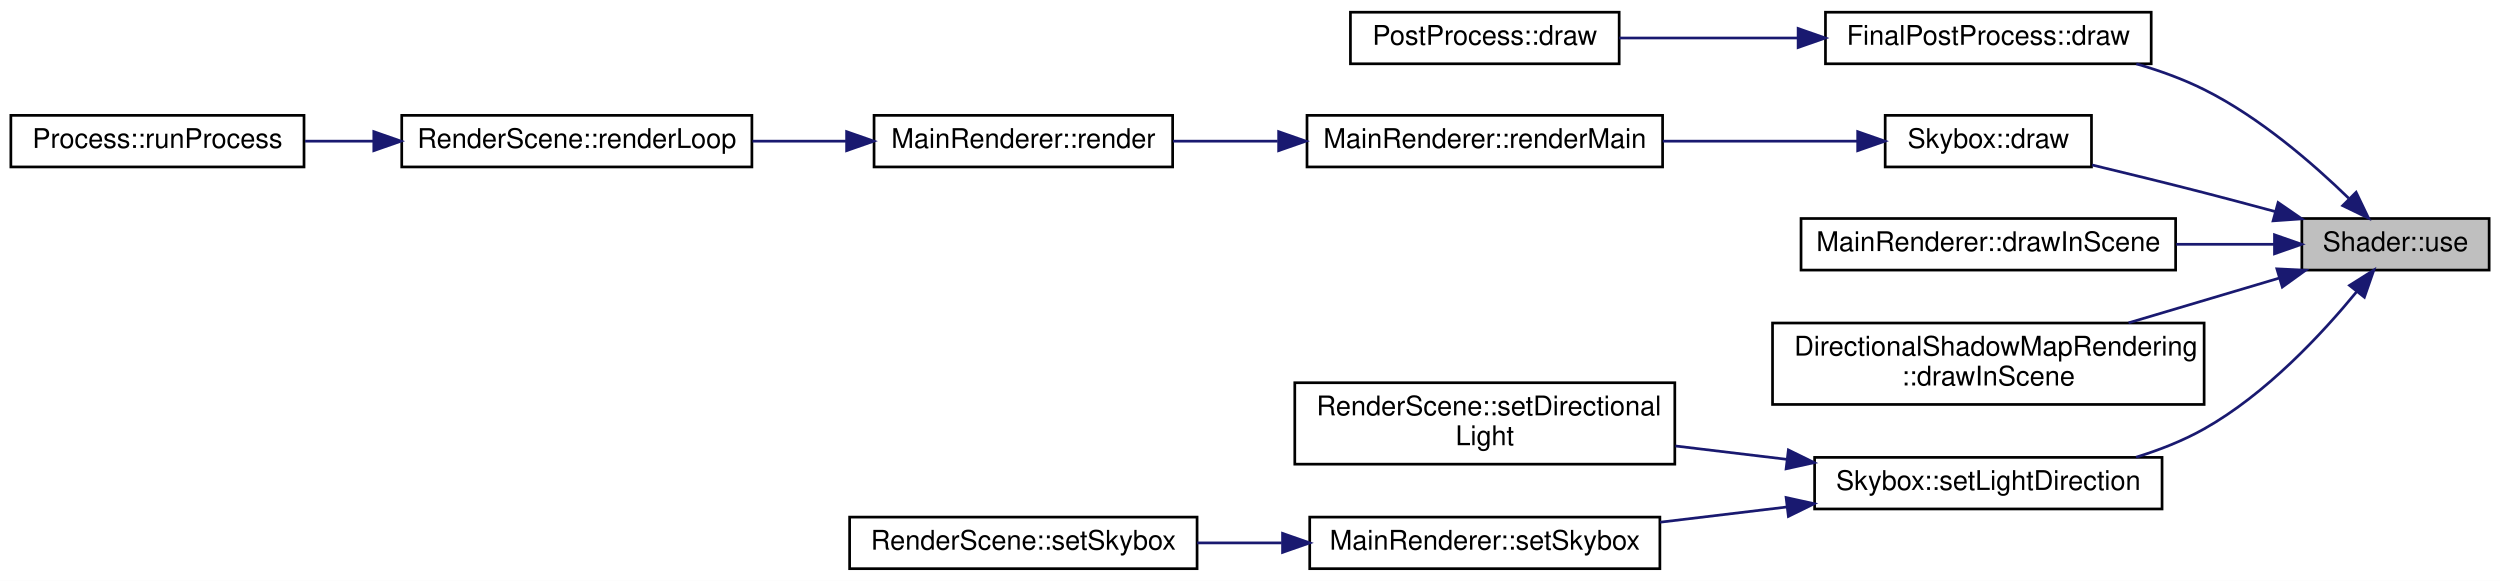
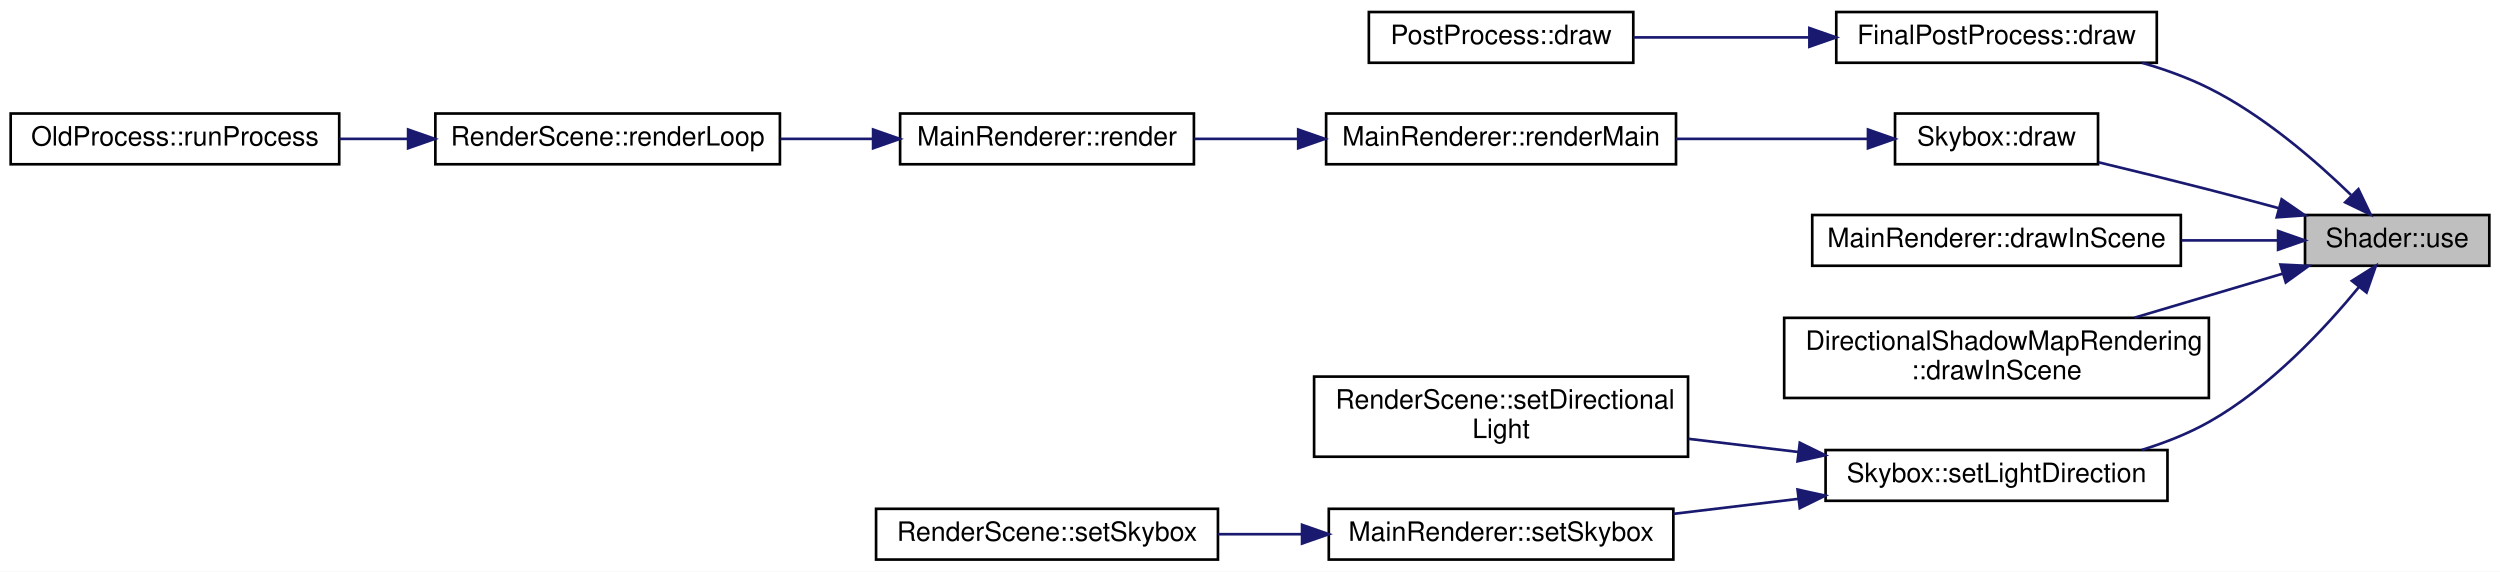
- <svg xmlns="http://www.w3.org/2000/svg" xmlns:xlink="http://www.w3.org/1999/xlink" width="921pt" height="214pt" viewBox="0.00 0.00 921.00 214.00">
+ <svg xmlns="http://www.w3.org/2000/svg" xmlns:xlink="http://www.w3.org/1999/xlink" width="936pt" height="214pt" viewBox="0.00 0.00 936.00 214.00">
  <g id="graph0" class="graph" transform="scale(1 1) rotate(0) translate(4 210)">
-     <polygon fill="white" stroke="transparent" points="-4,4 -4,-210 917,-210 917,4 -4,4" />
+     <polygon fill="white" stroke="transparent" points="-4,4 -4,-210 932,-210 932,4 -4,4" />
    <g id="node1" class="node">
      <g id="a_node1">
        <a xlink:title=" ">
-           <polygon fill="#bfbfbf" stroke="black" points="844,-110.5 844,-129.5 913,-129.5 913,-110.5 844,-110.5" />
-           <text text-anchor="middle" x="878.5" y="-117.5" font-family="Helvetica,sans-Serif" font-size="10.00">Shader::use</text>
+           <polygon fill="#bfbfbf" stroke="black" points="859,-110.5 859,-129.5 928,-129.5 928,-110.5 859,-110.5" />
+           <text text-anchor="middle" x="893.5" y="-117.5" font-family="Helvetica,sans-Serif" font-size="10.00">Shader::use</text>
        </a>
      </g>
    </g>
    <g id="node2" class="node">
      <g id="a_node2">
        <a xlink:href="class_final_post_process.html#ae8760e789f2e068fd828e95e5ebf3d74" target="_top" xlink:title=" ">
-           <polygon fill="white" stroke="black" points="668.5,-186.5 668.5,-205.5 788.5,-205.5 788.5,-186.5 668.5,-186.5" />
-           <text text-anchor="middle" x="728.5" y="-193.5" font-family="Helvetica,sans-Serif" font-size="10.00">FinalPostProcess::draw</text>
+           <polygon fill="white" stroke="black" points="683.5,-186.5 683.5,-205.5 803.5,-205.5 803.5,-186.5 683.5,-186.5" />
+           <text text-anchor="middle" x="743.5" y="-193.5" font-family="Helvetica,sans-Serif" font-size="10.00">FinalPostProcess::draw</text>
        </a>
      </g>
    </g>
    <g id="edge1" class="edge">
-       <path fill="none" stroke="midnightblue" d="M861.26,-136.97C848.06,-149.79 828.36,-166.86 808,-177 800.22,-180.88 791.6,-183.99 783.01,-186.48" />
-       <polygon fill="midnightblue" stroke="midnightblue" points="863.99,-139.18 868.58,-129.63 859.04,-134.24 863.99,-139.18" />
+       <path fill="none" stroke="midnightblue" d="M876.26,-136.97C863.06,-149.79 843.36,-166.86 823,-177 815.22,-180.88 806.6,-183.99 798.01,-186.48" />
+       <polygon fill="midnightblue" stroke="midnightblue" points="878.99,-139.18 883.58,-129.63 874.04,-134.24 878.99,-139.18" />
    </g>
    <g id="node4" class="node">
      <g id="a_node4">
        <a xlink:href="class_skybox.html#a0798234f163ec6b1ae7944002640d14a" target="_top" xlink:title=" ">
-           <polygon fill="white" stroke="black" points="690.5,-148.5 690.5,-167.5 766.5,-167.5 766.5,-148.5 690.5,-148.5" />
-           <text text-anchor="middle" x="728.5" y="-155.5" font-family="Helvetica,sans-Serif" font-size="10.00">Skybox::draw</text>
+           <polygon fill="white" stroke="black" points="705.5,-148.5 705.5,-167.5 781.5,-167.5 781.5,-148.5 705.5,-148.5" />
+           <text text-anchor="middle" x="743.5" y="-155.5" font-family="Helvetica,sans-Serif" font-size="10.00">Skybox::draw</text>
        </a>
      </g>
    </g>
    <g id="edge3" class="edge">
-       <path fill="none" stroke="midnightblue" d="M834.07,-132.08C825.45,-134.42 816.45,-136.82 808,-139 794.56,-142.46 779.77,-146.09 766.69,-149.23" />
-       <polygon fill="midnightblue" stroke="midnightblue" points="835.25,-135.39 843.97,-129.38 833.4,-128.64 835.25,-135.39" />
+       <path fill="none" stroke="midnightblue" d="M849.07,-132.08C840.45,-134.42 831.45,-136.82 823,-139 809.56,-142.46 794.77,-146.09 781.69,-149.23" />
+       <polygon fill="midnightblue" stroke="midnightblue" points="850.25,-135.39 858.97,-129.38 848.4,-128.64 850.25,-135.39" />
    </g>
    <g id="node9" class="node">
      <g id="a_node9">
        <a xlink:href="class_main_renderer.html#aa9f1a22299240e8783683dbd759b1182" target="_top" xlink:title=" ">
-           <polygon fill="white" stroke="black" points="659.5,-110.5 659.5,-129.5 797.5,-129.5 797.5,-110.5 659.5,-110.5" />
-           <text text-anchor="middle" x="728.5" y="-117.5" font-family="Helvetica,sans-Serif" font-size="10.00">MainRenderer::drawInScene</text>
+           <polygon fill="white" stroke="black" points="674.5,-110.5 674.5,-129.5 812.5,-129.5 812.5,-110.5 674.5,-110.5" />
+           <text text-anchor="middle" x="743.5" y="-117.5" font-family="Helvetica,sans-Serif" font-size="10.00">MainRenderer::drawInScene</text>
        </a>
      </g>
    </g>
    <g id="edge8" class="edge">
-       <path fill="none" stroke="midnightblue" d="M833.86,-120C822.51,-120 810.02,-120 797.73,-120" />
-       <polygon fill="midnightblue" stroke="midnightblue" points="833.92,-123.5 843.92,-120 833.92,-116.5 833.92,-123.5" />
+       <path fill="none" stroke="midnightblue" d="M848.86,-120C837.51,-120 825.02,-120 812.73,-120" />
+       <polygon fill="midnightblue" stroke="midnightblue" points="848.92,-123.5 858.92,-120 848.92,-116.5 848.92,-123.5" />
    </g>
    <g id="node10" class="node">
      <g id="a_node10">
        <a xlink:href="class_directional_shadow_map_rendering.html#ad362ea6fa34bb45a4e8a343abf3ede84" target="_top" xlink:title=" ">
-           <polygon fill="white" stroke="black" points="649,-61 649,-91 808,-91 808,-61 649,-61" />
-           <text text-anchor="start" x="657" y="-79" font-family="Helvetica,sans-Serif" font-size="10.00">DirectionalShadowMapRendering</text>
-           <text text-anchor="middle" x="728.5" y="-68" font-family="Helvetica,sans-Serif" font-size="10.00">::drawInScene</text>
+           <polygon fill="white" stroke="black" points="664,-61 664,-91 823,-91 823,-61 664,-61" />
+           <text text-anchor="start" x="672" y="-79" font-family="Helvetica,sans-Serif" font-size="10.00">DirectionalShadowMapRendering</text>
+           <text text-anchor="middle" x="743.5" y="-68" font-family="Helvetica,sans-Serif" font-size="10.00">::drawInScene</text>
        </a>
      </g>
    </g>
    <g id="edge9" class="edge">
-       <path fill="none" stroke="midnightblue" d="M835.61,-107.54C818.36,-102.42 798.24,-96.44 780.17,-91.07" />
-       <polygon fill="midnightblue" stroke="midnightblue" points="834.8,-110.96 845.39,-110.45 836.8,-104.25 834.8,-110.96" />
+       <path fill="none" stroke="midnightblue" d="M850.61,-107.54C833.36,-102.42 813.24,-96.44 795.17,-91.07" />
+       <polygon fill="midnightblue" stroke="midnightblue" points="849.8,-110.96 860.39,-110.45 851.8,-104.25 849.8,-110.96" />
    </g>
    <g id="node11" class="node">
      <g id="a_node11">
        <a xlink:href="class_skybox.html#a328818f63faa949bb8b4249046391cea" target="_top" xlink:title=" ">
-           <polygon fill="white" stroke="black" points="664.5,-22.5 664.5,-41.5 792.5,-41.5 792.5,-22.5 664.5,-22.5" />
-           <text text-anchor="middle" x="728.5" y="-29.5" font-family="Helvetica,sans-Serif" font-size="10.00">Skybox::setLightDirection</text>
+           <polygon fill="white" stroke="black" points="679.5,-22.5 679.5,-41.5 807.5,-41.5 807.5,-22.5 679.5,-22.5" />
+           <text text-anchor="middle" x="743.5" y="-29.5" font-family="Helvetica,sans-Serif" font-size="10.00">Skybox::setLightDirection</text>
        </a>
      </g>
    </g>
    <g id="edge10" class="edge">
-       <path fill="none" stroke="midnightblue" d="M864.3,-102.66C851.54,-87.11 830.85,-64.84 808,-52 800.28,-47.66 791.6,-44.24 782.91,-41.56" />
-       <polygon fill="midnightblue" stroke="midnightblue" points="861.56,-104.85 870.53,-110.5 867.04,-100.49 861.56,-104.85" />
+       <path fill="none" stroke="midnightblue" d="M879.3,-102.66C866.54,-87.11 845.85,-64.84 823,-52 815.28,-47.66 806.6,-44.24 797.91,-41.56" />
+       <polygon fill="midnightblue" stroke="midnightblue" points="876.56,-104.85 885.53,-110.5 882.04,-100.49 876.56,-104.85" />
    </g>
    <g id="node3" class="node">
      <g id="a_node3">
        <a xlink:href="class_post_process.html#a350a9220b662fdff23b12689953609b0" target="_top" xlink:title=" ">
-           <polygon fill="white" stroke="black" points="493.5,-186.5 493.5,-205.5 592.5,-205.5 592.5,-186.5 493.5,-186.5" />
-           <text text-anchor="middle" x="543" y="-193.5" font-family="Helvetica,sans-Serif" font-size="10.00">PostProcess::draw</text>
+           <polygon fill="white" stroke="black" points="508.5,-186.5 508.5,-205.5 607.5,-205.5 607.5,-186.5 508.5,-186.5" />
+           <text text-anchor="middle" x="558" y="-193.5" font-family="Helvetica,sans-Serif" font-size="10.00">PostProcess::draw</text>
        </a>
      </g>
    </g>
    <g id="edge2" class="edge">
-       <path fill="none" stroke="midnightblue" d="M658.19,-196C636.32,-196 612.63,-196 592.53,-196" />
-       <polygon fill="midnightblue" stroke="midnightblue" points="658.43,-199.5 668.43,-196 658.43,-192.5 658.43,-199.5" />
+       <path fill="none" stroke="midnightblue" d="M673.19,-196C651.32,-196 627.63,-196 607.53,-196" />
+       <polygon fill="midnightblue" stroke="midnightblue" points="673.43,-199.5 683.43,-196 673.43,-192.5 673.43,-199.5" />
    </g>
    <g id="node5" class="node">
      <g id="a_node5">
        <a xlink:href="class_main_renderer.html#a508a80df1c58c0820c8f18ced3a0558d" target="_top" xlink:title=" ">
-           <polygon fill="white" stroke="black" points="477.5,-148.5 477.5,-167.5 608.5,-167.5 608.5,-148.5 477.5,-148.5" />
-           <text text-anchor="middle" x="543" y="-155.5" font-family="Helvetica,sans-Serif" font-size="10.00">MainRenderer::renderMain</text>
+           <polygon fill="white" stroke="black" points="492.5,-148.5 492.5,-167.5 623.5,-167.5 623.5,-148.5 492.5,-148.5" />
+           <text text-anchor="middle" x="558" y="-155.5" font-family="Helvetica,sans-Serif" font-size="10.00">MainRenderer::renderMain</text>
        </a>
      </g>
    </g>
    <g id="edge4" class="edge">
-       <path fill="none" stroke="midnightblue" d="M680.35,-158C658.51,-158 632.21,-158 608.57,-158" />
-       <polygon fill="midnightblue" stroke="midnightblue" points="680.37,-161.5 690.37,-158 680.37,-154.5 680.37,-161.5" />
+       <path fill="none" stroke="midnightblue" d="M695.35,-158C673.51,-158 647.21,-158 623.57,-158" />
+       <polygon fill="midnightblue" stroke="midnightblue" points="695.37,-161.5 705.37,-158 695.37,-154.5 695.37,-161.5" />
    </g>
    <g id="node6" class="node">
      <g id="a_node6">
        <a xlink:href="class_main_renderer.html#a7bdd84247ecd2942b26896524d84a863" target="_top" xlink:title=" ">
-           <polygon fill="white" stroke="black" points="318,-148.5 318,-167.5 428,-167.5 428,-148.5 318,-148.5" />
-           <text text-anchor="middle" x="373" y="-155.5" font-family="Helvetica,sans-Serif" font-size="10.00">MainRenderer::render</text>
+           <polygon fill="white" stroke="black" points="333,-148.5 333,-167.5 443,-167.5 443,-148.5 333,-148.5" />
+           <text text-anchor="middle" x="388" y="-155.5" font-family="Helvetica,sans-Serif" font-size="10.00">MainRenderer::render</text>
        </a>
      </g>
    </g>
    <g id="edge5" class="edge">
-       <path fill="none" stroke="midnightblue" d="M466.71,-158C453.72,-158 440.45,-158 428.16,-158" />
-       <polygon fill="midnightblue" stroke="midnightblue" points="467.05,-161.5 477.05,-158 467.05,-154.5 467.05,-161.5" />
+       <path fill="none" stroke="midnightblue" d="M481.71,-158C468.72,-158 455.45,-158 443.16,-158" />
+       <polygon fill="midnightblue" stroke="midnightblue" points="482.05,-161.5 492.05,-158 482.05,-154.5 482.05,-161.5" />
    </g>
    <g id="node7" class="node">
      <g id="a_node7">
        <a xlink:href="class_render_scene.html#a153e3fddce39acca50179504825bdc8f" target="_top" xlink:title=" ">
-           <polygon fill="white" stroke="black" points="144,-148.5 144,-167.5 273,-167.5 273,-148.5 144,-148.5" />
-           <text text-anchor="middle" x="208.5" y="-155.5" font-family="Helvetica,sans-Serif" font-size="10.00">RenderScene::renderLoop</text>
+           <polygon fill="white" stroke="black" points="159,-148.5 159,-167.5 288,-167.5 288,-148.5 159,-148.5" />
+           <text text-anchor="middle" x="223.5" y="-155.5" font-family="Helvetica,sans-Serif" font-size="10.00">RenderScene::renderLoop</text>
        </a>
      </g>
    </g>
    <g id="edge6" class="edge">
-       <path fill="none" stroke="midnightblue" d="M307.65,-158C296.32,-158 284.54,-158 273.23,-158" />
-       <polygon fill="midnightblue" stroke="midnightblue" points="307.89,-161.5 317.89,-158 307.89,-154.5 307.89,-161.5" />
+       <path fill="none" stroke="midnightblue" d="M322.65,-158C311.32,-158 299.54,-158 288.23,-158" />
+       <polygon fill="midnightblue" stroke="midnightblue" points="322.89,-161.5 332.89,-158 322.89,-154.5 322.89,-161.5" />
    </g>
    <g id="node8" class="node">
      <g id="a_node8">
-         <a xlink:href="class_process.html#a2ef87d936c7fae4508557714f593506e" target="_top" xlink:title=" ">
-           <polygon fill="white" stroke="black" points="0,-148.5 0,-167.5 108,-167.5 108,-148.5 0,-148.5" />
-           <text text-anchor="middle" x="54" y="-155.5" font-family="Helvetica,sans-Serif" font-size="10.00">Process::runProcess</text>
+         <a xlink:href="class_old_process.html#a83ec467ba26bf460977ec4df0985bdea" target="_top" xlink:title=" ">
+           <polygon fill="white" stroke="black" points="0,-148.5 0,-167.5 123,-167.5 123,-148.5 0,-148.5" />
+           <text text-anchor="middle" x="61.5" y="-155.5" font-family="Helvetica,sans-Serif" font-size="10.00">OldProcess::runProcess</text>
        </a>
      </g>
    </g>
    <g id="edge7" class="edge">
-       <path fill="none" stroke="midnightblue" d="M133.44,-158C124.99,-158 116.5,-158 108.39,-158" />
-       <polygon fill="midnightblue" stroke="midnightblue" points="133.71,-161.5 143.71,-158 133.71,-154.5 133.71,-161.5" />
+       <path fill="none" stroke="midnightblue" d="M148.78,-158C140.19,-158 131.5,-158 123.11,-158" />
+       <polygon fill="midnightblue" stroke="midnightblue" points="148.8,-161.5 158.8,-158 148.8,-154.5 148.8,-161.5" />
    </g>
    <g id="node12" class="node">
      <g id="a_node12">
        <a xlink:href="class_render_scene.html#a0eeec8b9cbe0baa621ac4d550b7f969e" target="_top" xlink:title=" ">
-           <polygon fill="white" stroke="black" points="473,-39 473,-69 613,-69 613,-39 473,-39" />
-           <text text-anchor="start" x="481" y="-57" font-family="Helvetica,sans-Serif" font-size="10.00">RenderScene::setDirectional</text>
-           <text text-anchor="middle" x="543" y="-46" font-family="Helvetica,sans-Serif" font-size="10.00">Light</text>
+           <polygon fill="white" stroke="black" points="488,-39 488,-69 628,-69 628,-39 488,-39" />
+           <text text-anchor="start" x="496" y="-57" font-family="Helvetica,sans-Serif" font-size="10.00">RenderScene::setDirectional</text>
+           <text text-anchor="middle" x="558" y="-46" font-family="Helvetica,sans-Serif" font-size="10.00">Light</text>
        </a>
      </g>
    </g>
    <g id="edge11" class="edge">
-       <path fill="none" stroke="midnightblue" d="M654.16,-40.79C640.66,-42.41 626.6,-44.1 613.23,-45.7" />
-       <polygon fill="midnightblue" stroke="midnightblue" points="654.84,-44.24 664.35,-39.57 654,-37.29 654.84,-44.24" />
+       <path fill="none" stroke="midnightblue" d="M669.16,-40.79C655.66,-42.41 641.6,-44.1 628.23,-45.7" />
+       <polygon fill="midnightblue" stroke="midnightblue" points="669.84,-44.24 679.35,-39.57 669,-37.29 669.84,-44.24" />
    </g>
    <g id="node13" class="node">
      <g id="a_node13">
        <a xlink:href="class_main_renderer.html#af9f29fe27421266481a2a89c7447e1d0" target="_top" xlink:title=" ">
-           <polygon fill="white" stroke="black" points="478.5,-0.5 478.5,-19.5 607.5,-19.5 607.5,-0.5 478.5,-0.5" />
-           <text text-anchor="middle" x="543" y="-7.5" font-family="Helvetica,sans-Serif" font-size="10.00">MainRenderer::setSkybox</text>
+           <polygon fill="white" stroke="black" points="493.5,-0.5 493.5,-19.5 622.5,-19.5 622.5,-0.5 493.5,-0.5" />
+           <text text-anchor="middle" x="558" y="-7.5" font-family="Helvetica,sans-Serif" font-size="10.00">MainRenderer::setSkybox</text>
        </a>
      </g>
    </g>
    <g id="edge12" class="edge">
-       <path fill="none" stroke="midnightblue" d="M654.31,-23.23C638.85,-21.37 622.65,-19.43 607.58,-17.62" />
-       <polygon fill="midnightblue" stroke="midnightblue" points="654,-26.71 664.35,-24.43 654.84,-19.76 654,-26.71" />
+       <path fill="none" stroke="midnightblue" d="M669.31,-23.23C653.85,-21.37 637.65,-19.43 622.58,-17.62" />
+       <polygon fill="midnightblue" stroke="midnightblue" points="669,-26.71 679.35,-24.43 669.84,-19.76 669,-26.71" />
    </g>
    <g id="node14" class="node">
      <g id="a_node14">
        <a xlink:href="class_render_scene.html#acd1e6c39002e1433eed94797f592ca65" target="_top" xlink:title=" ">
-           <polygon fill="white" stroke="black" points="309,-0.5 309,-19.5 437,-19.5 437,-0.5 309,-0.5" />
-           <text text-anchor="middle" x="373" y="-7.5" font-family="Helvetica,sans-Serif" font-size="10.00">RenderScene::setSkybox</text>
+           <polygon fill="white" stroke="black" points="324,-0.5 324,-19.5 452,-19.5 452,-0.5 324,-0.5" />
+           <text text-anchor="middle" x="388" y="-7.5" font-family="Helvetica,sans-Serif" font-size="10.00">RenderScene::setSkybox</text>
        </a>
      </g>
    </g>
    <g id="edge13" class="edge">
-       <path fill="none" stroke="midnightblue" d="M468.19,-10C457.81,-10 447.21,-10 437.05,-10" />
-       <polygon fill="midnightblue" stroke="midnightblue" points="468.49,-13.5 478.49,-10 468.49,-6.5 468.49,-13.5" />
+       <path fill="none" stroke="midnightblue" d="M483.19,-10C472.81,-10 462.21,-10 452.05,-10" />
+       <polygon fill="midnightblue" stroke="midnightblue" points="483.49,-13.5 493.49,-10 483.49,-6.5 483.49,-13.5" />
    </g>
  </g>
</svg>
